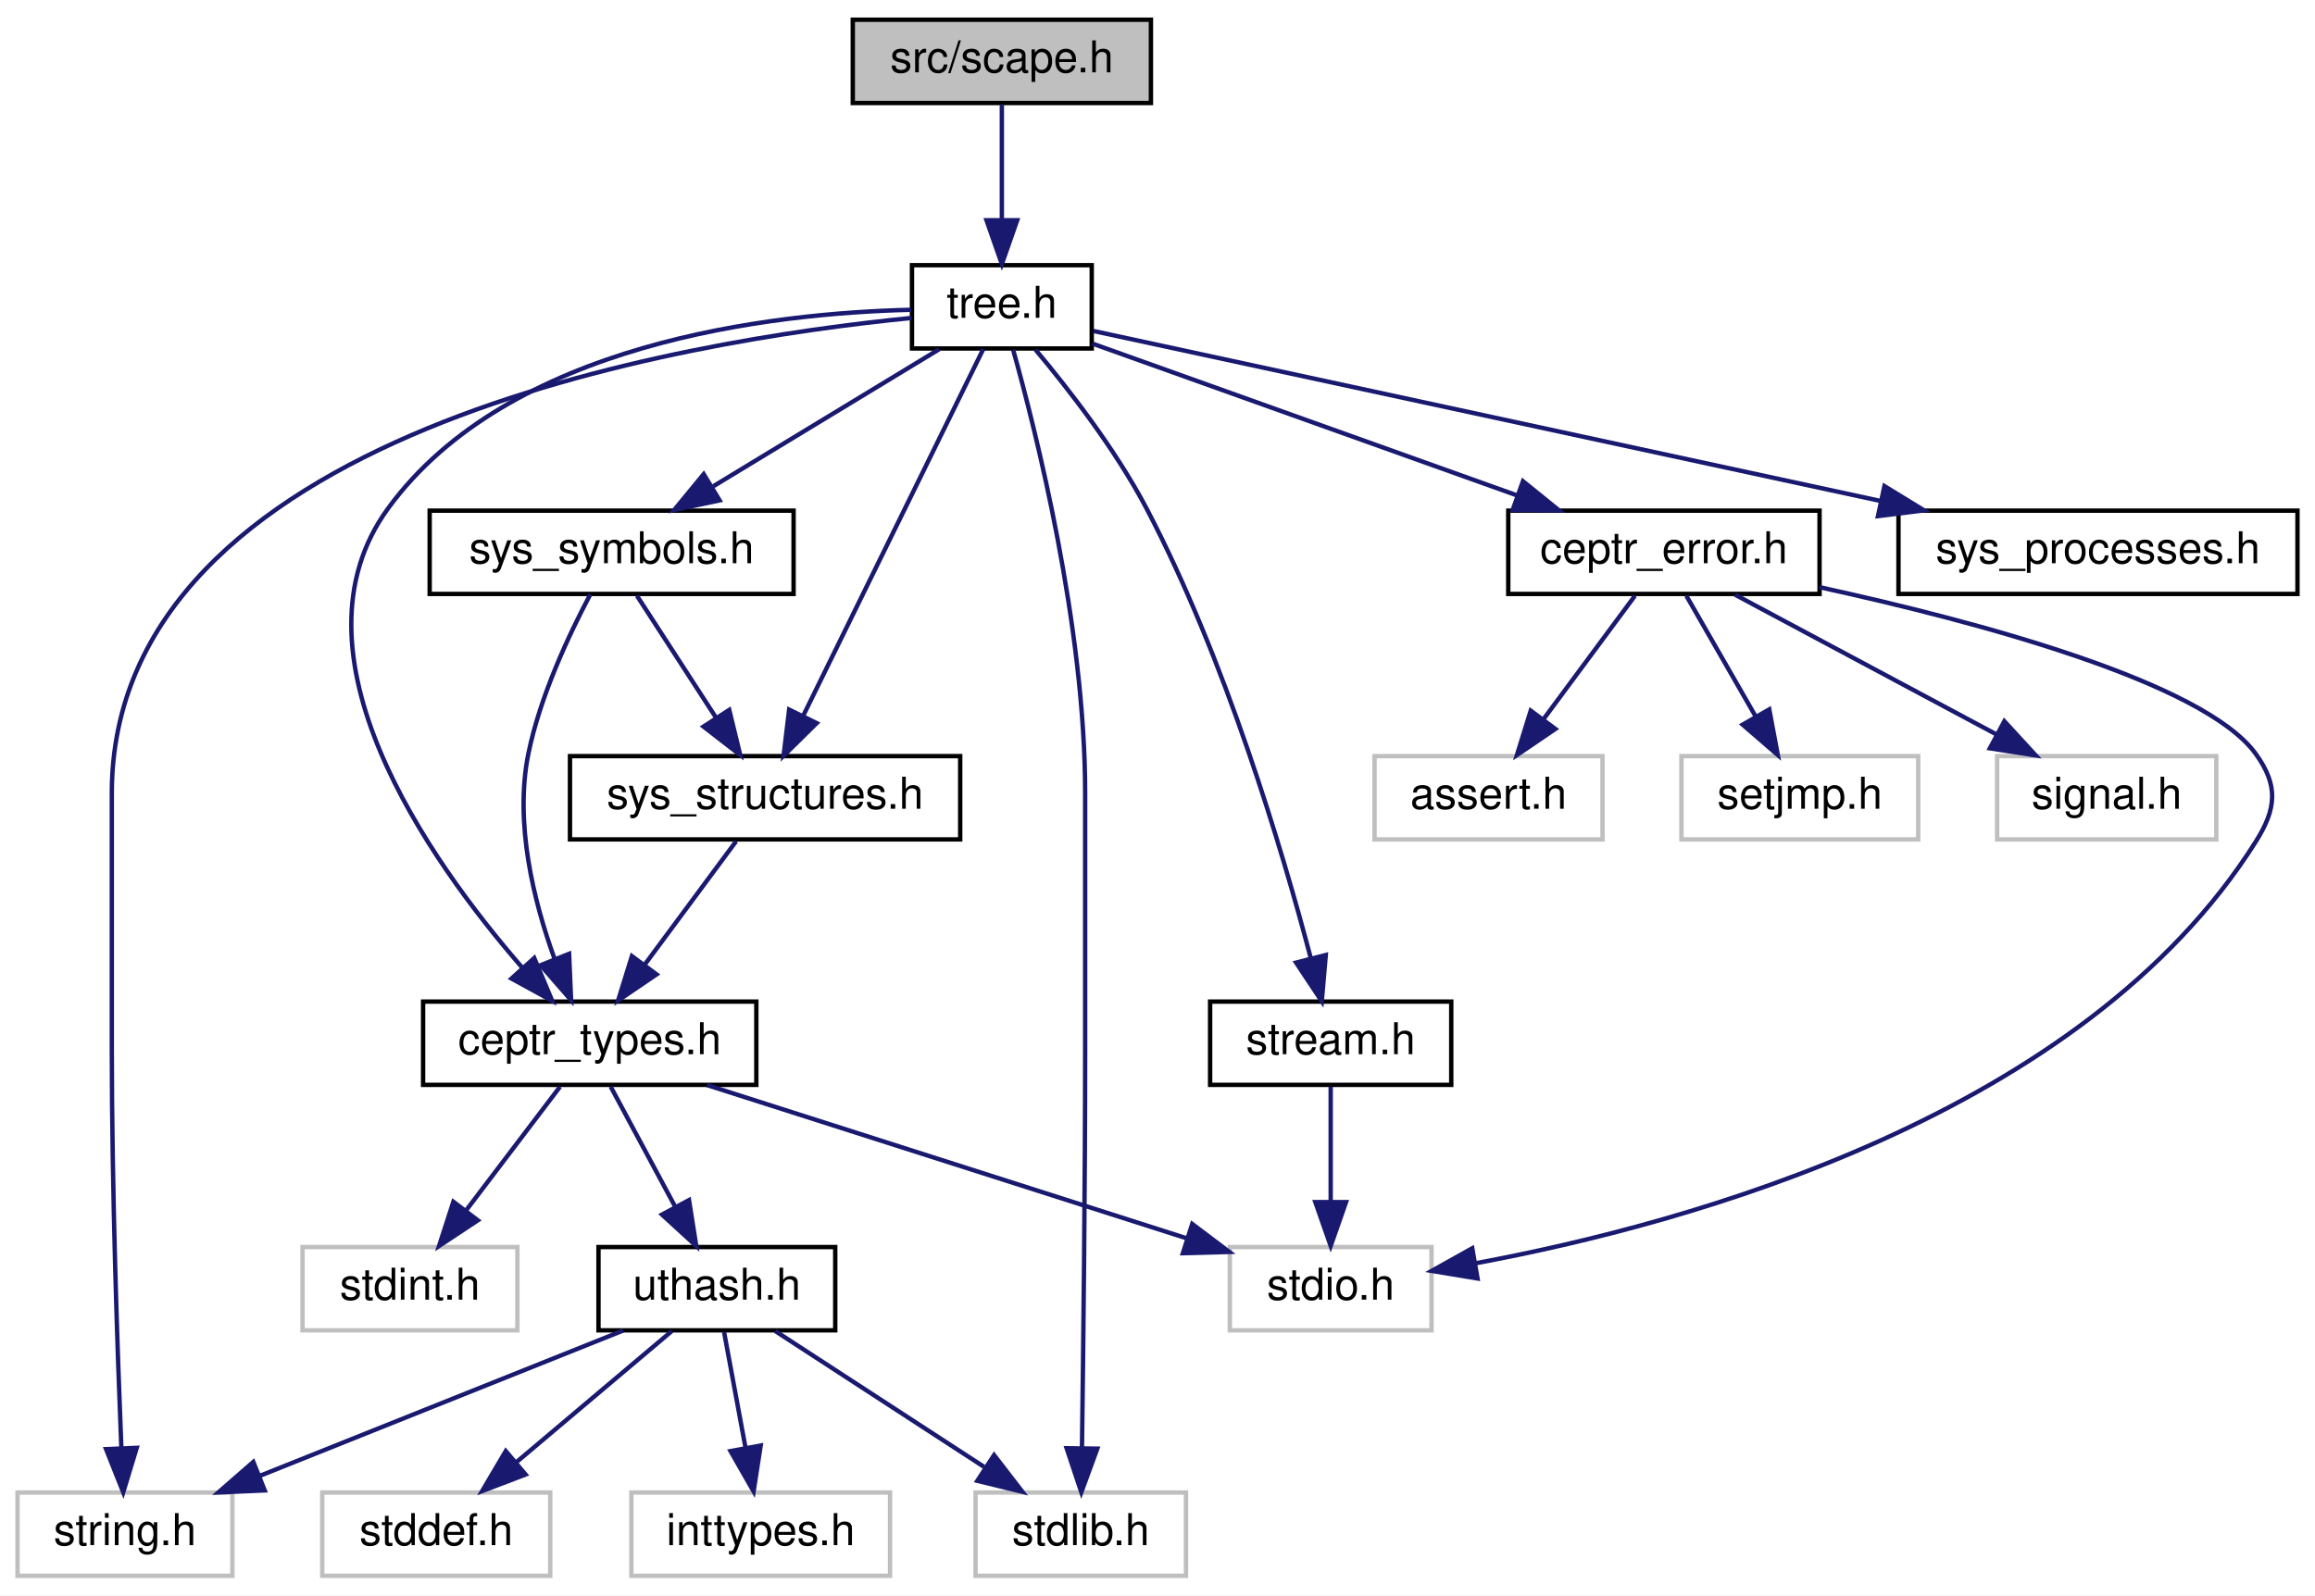
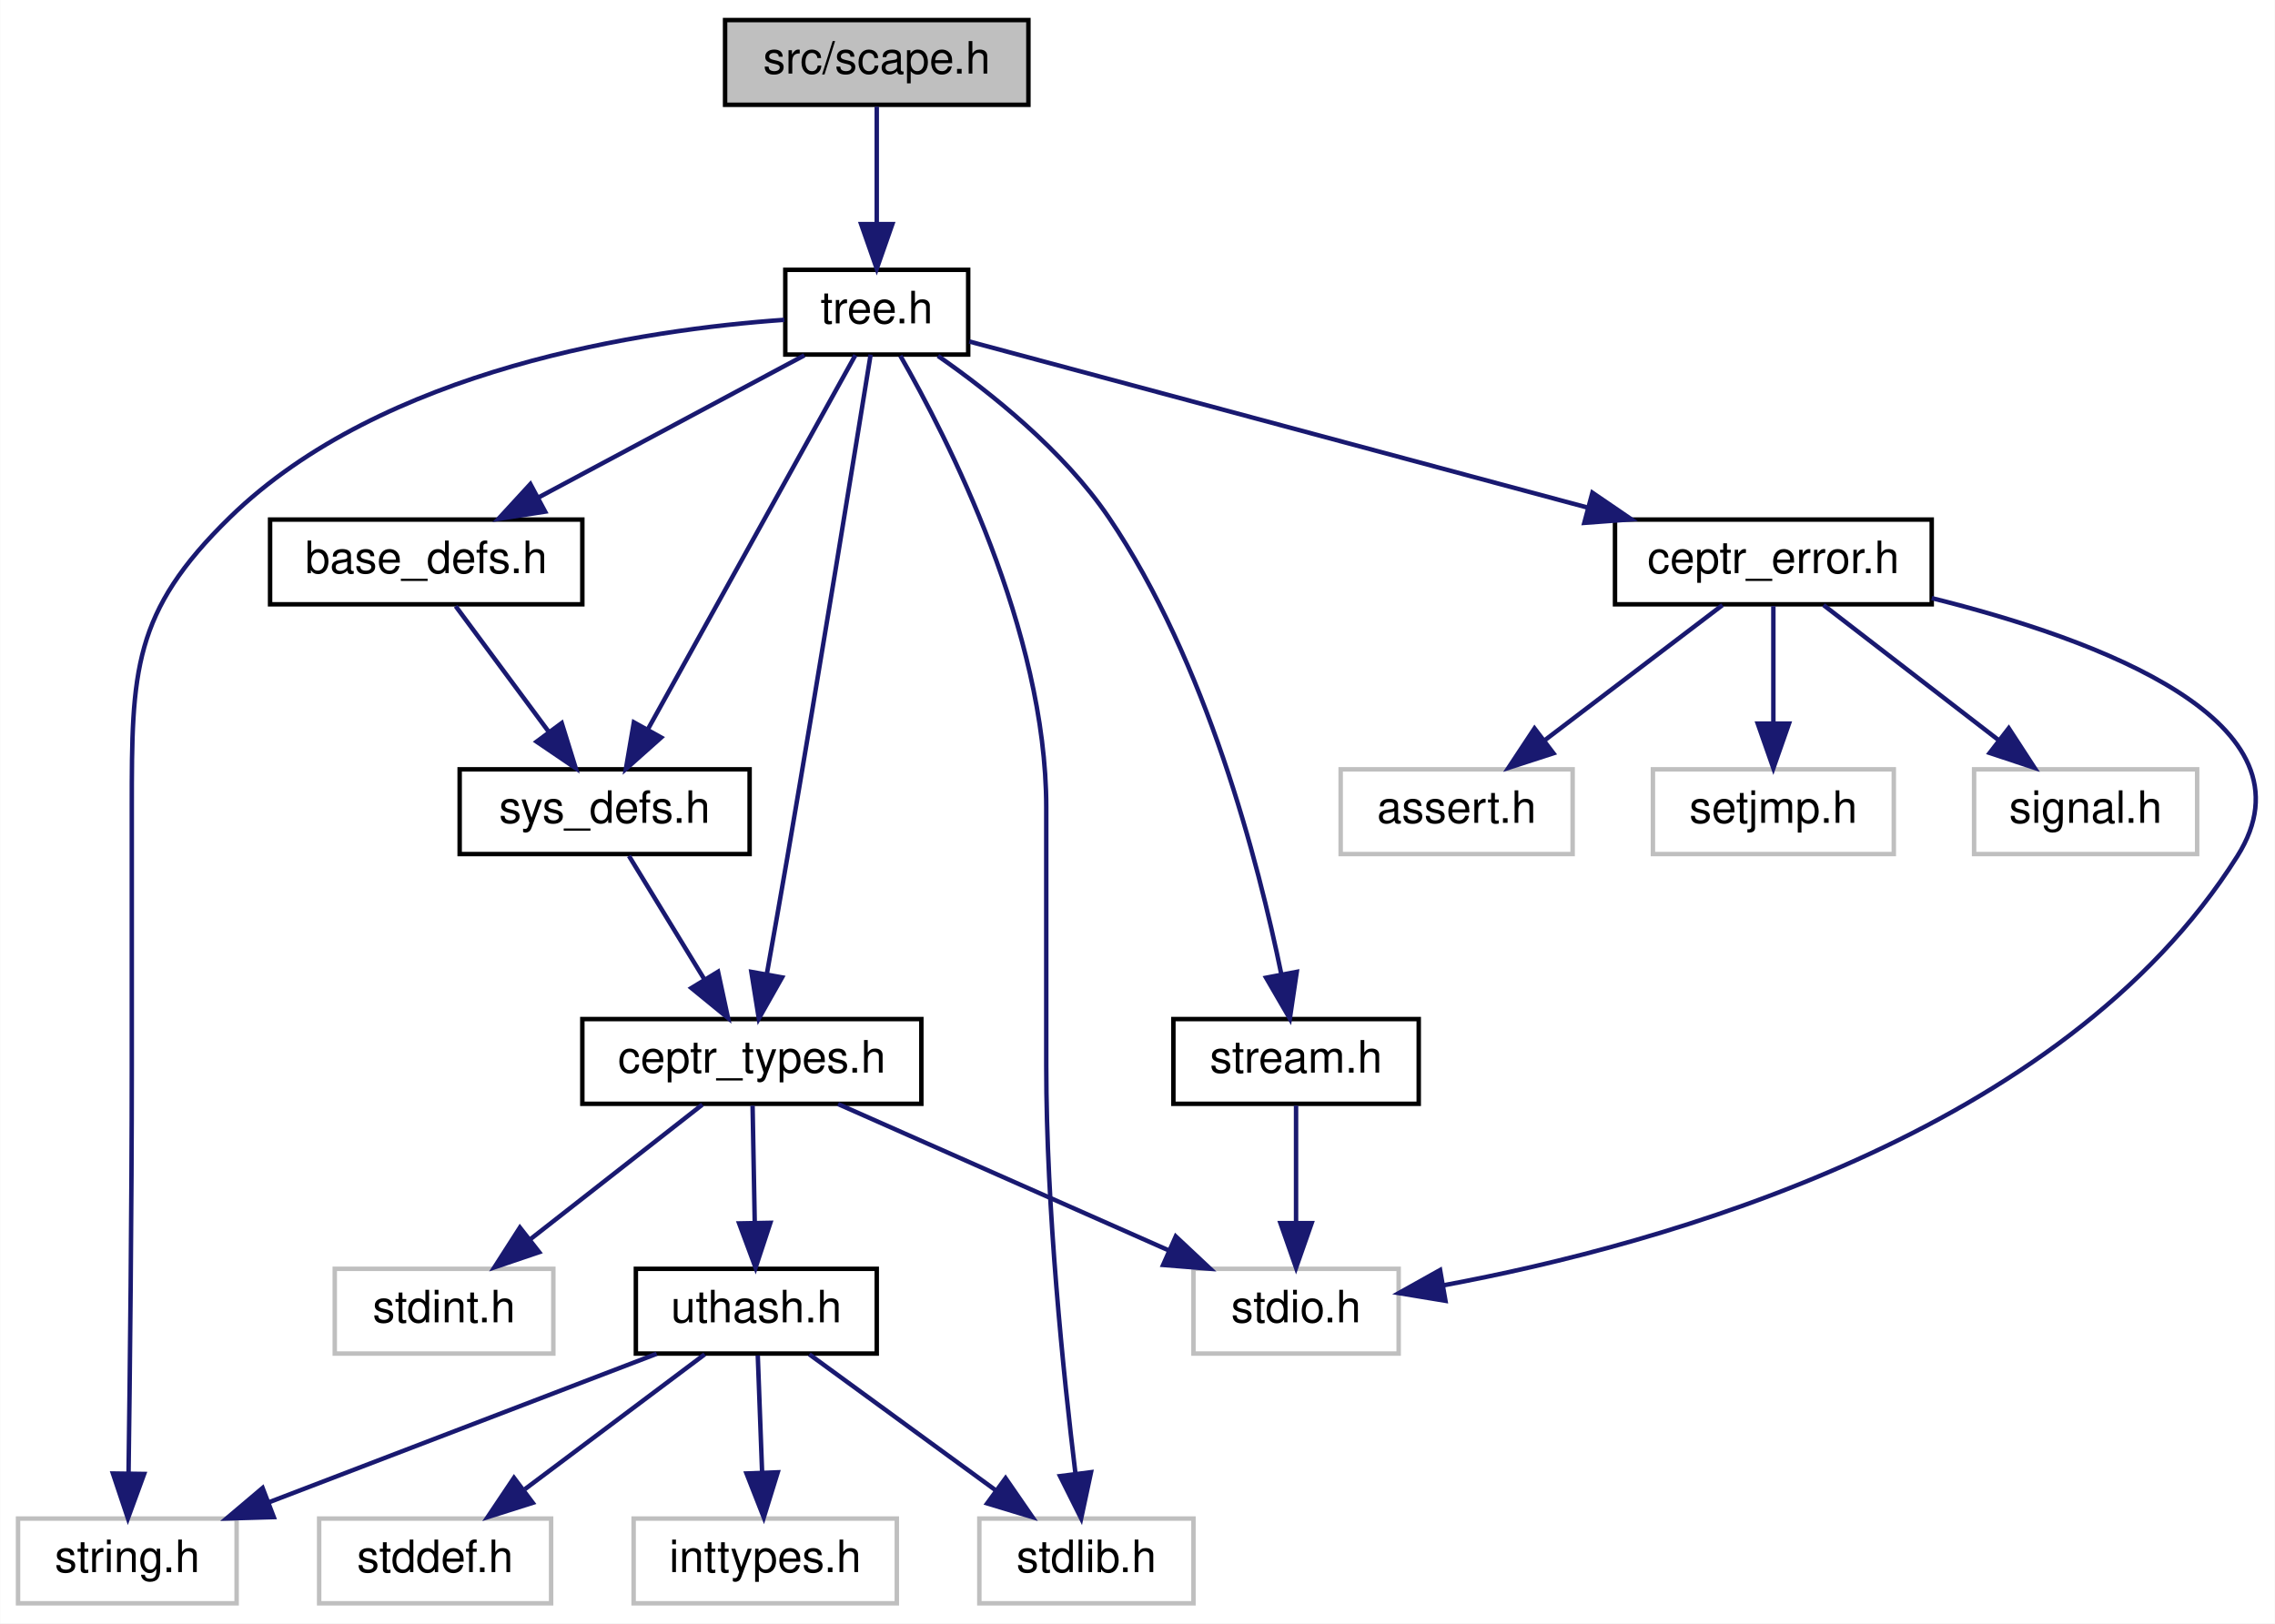
- <svg xmlns="http://www.w3.org/2000/svg" xmlns:xlink="http://www.w3.org/1999/xlink" width="528pt" height="364pt" viewBox="0.00 0.00 528.00 364.00">
+ <svg xmlns="http://www.w3.org/2000/svg" xmlns:xlink="http://www.w3.org/1999/xlink" width="510pt" height="364pt" viewBox="0.00 0.00 509.91 364.00">
  <g id="graph0" class="graph" transform="scale(1 1) rotate(0) translate(4 360)">
-     <polygon fill="white" stroke="none" points="-4,4 -4,-360 524,-360 524,4 -4,4" />
+     <polygon fill="white" stroke="none" points="-4,4 -4,-360 505.906,-360 505.906,4 -4,4" />
    <g id="node1" class="node">
-       <polygon fill="#bfbfbf" stroke="black" points="190.5,-336.5 190.5,-355.5 258.5,-355.5 258.5,-336.5 190.5,-336.5" />
-       <text text-anchor="middle" x="224.5" y="-343.5" font-family="Helvetica,sans-Serif" font-size="10.00">src/scape.h</text>
+       <polygon fill="#bfbfbf" stroke="black" points="158.5,-336.5 158.5,-355.5 226.5,-355.5 226.5,-336.5 158.5,-336.5" />
+       <text text-anchor="middle" x="192.5" y="-343.5" font-family="Helvetica,sans-Serif" font-size="10.00">src/scape.h</text>
    </g>
    <g id="node2" class="node">
      <g id="a_node2">
        <a xlink:href="tree_8h.html" target="_top" xlink:title="semantic trees header file ">
-           <polygon fill="white" stroke="black" points="204,-280.5 204,-299.5 245,-299.5 245,-280.5 204,-280.5" />
-           <text text-anchor="middle" x="224.5" y="-287.5" font-family="Helvetica,sans-Serif" font-size="10.00">tree.h</text>
+           <polygon fill="white" stroke="black" points="172,-280.5 172,-299.5 213,-299.5 213,-280.5 172,-280.5" />
+           <text text-anchor="middle" x="192.5" y="-287.5" font-family="Helvetica,sans-Serif" font-size="10.00">tree.h</text>
        </a>
      </g>
    </g>
    <g id="edge1" class="edge">
-       <path fill="none" stroke="midnightblue" d="M224.5,-336.083C224.5,-329.006 224.5,-318.861 224.5,-309.986" />
-       <polygon fill="midnightblue" stroke="midnightblue" points="228,-309.751 224.5,-299.751 221,-309.751 228,-309.751" />
+       <path fill="none" stroke="midnightblue" d="M192.5,-336.083C192.5,-329.006 192.5,-318.861 192.5,-309.986" />
+       <polygon fill="midnightblue" stroke="midnightblue" points="196,-309.751 192.5,-299.751 189,-309.751 196,-309.751" />
    </g>
    <g id="node3" class="node">
      <polygon fill="white" stroke="#bfbfbf" points="0,-0.5 0,-19.5 49,-19.5 49,-0.5 0,-0.5" />
      <text text-anchor="middle" x="24.5" y="-7.5" font-family="Helvetica,sans-Serif" font-size="10.00">string.h</text>
    </g>
    <g id="edge2" class="edge">
-       <path fill="none" stroke="midnightblue" d="M203.918,-287.464C152.31,-282.381 21.5,-261.374 21.5,-179 21.5,-179 21.5,-179 21.5,-121 21.5,-88.936 22.79,-51.634 23.678,-29.745" />
-       <polygon fill="midnightblue" stroke="midnightblue" points="27.183,-29.694 24.108,-19.556 20.189,-29.399 27.183,-29.694" />
+       <path fill="none" stroke="midnightblue" d="M171.768,-288.288C140.646,-286.104 81.85,-277.487 47.5,-244 25.662,-222.71 25.5,-209.499 25.5,-179 25.5,-179 25.5,-179 25.5,-121 25.5,-88.947 25.07,-51.642 24.774,-29.748" />
+       <polygon fill="midnightblue" stroke="midnightblue" points="28.271,-29.507 24.631,-19.558 21.272,-29.606 28.271,-29.507" />
    </g>
    <g id="node4" class="node">
-       <polygon fill="white" stroke="#bfbfbf" points="218.5,-0.5 218.5,-19.5 266.5,-19.5 266.5,-0.5 218.5,-0.5" />
-       <text text-anchor="middle" x="242.5" y="-7.5" font-family="Helvetica,sans-Serif" font-size="10.00">stdlib.h</text>
+       <polygon fill="white" stroke="#bfbfbf" points="215.5,-0.5 215.5,-19.5 263.5,-19.5 263.5,-0.5 215.5,-0.5" />
+       <text text-anchor="middle" x="239.5" y="-7.5" font-family="Helvetica,sans-Serif" font-size="10.00">stdlib.h</text>
    </g>
    <g id="edge3" class="edge">
-       <path fill="none" stroke="midnightblue" d="M227.062,-280.249C232.249,-261.738 243.5,-217.179 243.5,-179 243.5,-179 243.5,-179 243.5,-121 243.5,-88.947 243.07,-51.642 242.774,-29.748" />
-       <polygon fill="midnightblue" stroke="midnightblue" points="246.271,-29.507 242.631,-19.558 239.272,-29.606 246.271,-29.507" />
+       <path fill="none" stroke="midnightblue" d="M197.784,-280.231C208.225,-262.043 230.5,-218.601 230.5,-179 230.5,-179 230.5,-179 230.5,-121 230.5,-88.841 234.368,-51.569 237.033,-29.711" />
+       <polygon fill="midnightblue" stroke="midnightblue" points="240.537,-29.899 238.323,-19.538 233.593,-29.018 240.537,-29.899" />
    </g>
    <g id="node5" class="node">
      <g id="a_node5">
        <a xlink:href="ceptr__error_8h_source.html" target="_top" xlink:title="ceptr_error.h">
-           <polygon fill="white" stroke="black" points="340,-224.5 340,-243.5 411,-243.5 411,-224.5 340,-224.5" />
-           <text text-anchor="middle" x="375.5" y="-231.5" font-family="Helvetica,sans-Serif" font-size="10.00">ceptr_error.h</text>
+           <polygon fill="white" stroke="black" points="358,-224.5 358,-243.5 429,-243.5 429,-224.5 358,-224.5" />
+           <text text-anchor="middle" x="393.5" y="-231.5" font-family="Helvetica,sans-Serif" font-size="10.00">ceptr_error.h</text>
        </a>
      </g>
    </g>
    <g id="edge4" class="edge">
-       <path fill="none" stroke="midnightblue" d="M245.179,-281.605C270.143,-272.677 312.455,-257.546 342.074,-246.954" />
-       <polygon fill="midnightblue" stroke="midnightblue" points="343.352,-250.214 351.589,-243.551 340.995,-243.623 343.352,-250.214" />
+       <path fill="none" stroke="midnightblue" d="M213.253,-283.424C245.847,-274.668 309.672,-257.521 351.957,-246.161" />
+       <polygon fill="midnightblue" stroke="midnightblue" points="352.934,-249.522 361.684,-243.548 351.118,-242.762 352.934,-249.522" />
    </g>
    <g id="node10" class="node">
      <g id="a_node10">
-         <a xlink:href="sys__symbols_8h.html" target="_top" xlink:title="Defines hard-coded system defined symbols. ">
-           <polygon fill="white" stroke="black" points="94,-224.5 94,-243.5 177,-243.5 177,-224.5 94,-224.5" />
-           <text text-anchor="middle" x="135.5" y="-231.5" font-family="Helvetica,sans-Serif" font-size="10.00">sys_symbols.h</text>
+         <a xlink:href="sys__defs_8h.html" target="_top" xlink:title="Defines types and vars for system defined semantics. ">
+           <polygon fill="white" stroke="black" points="99,-168.5 99,-187.5 164,-187.5 164,-168.5 99,-168.5" />
+           <text text-anchor="middle" x="131.5" y="-175.5" font-family="Helvetica,sans-Serif" font-size="10.00">sys_defs.h</text>
        </a>
      </g>
    </g>
    <g id="edge9" class="edge">
-       <path fill="none" stroke="midnightblue" d="M210.201,-280.324C196.317,-271.9 175.008,-258.971 158.696,-249.074" />
-       <polygon fill="midnightblue" stroke="midnightblue" points="160.129,-245.85 149.764,-243.655 156.498,-251.834 160.129,-245.85" />
+       <path fill="none" stroke="midnightblue" d="M187.713,-280.368C177.736,-262.376 154.542,-220.55 141.275,-196.627" />
+       <polygon fill="midnightblue" stroke="midnightblue" points="144.175,-194.639 136.264,-187.591 138.053,-198.034 144.175,-194.639" />
    </g>
    <g id="node11" class="node">
      <g id="a_node11">
-         <a xlink:href="sys__structures_8h.html" target="_top" xlink:title="Defines hard-coded system defined structures. ">
-           <polygon fill="white" stroke="black" points="126,-168.5 126,-187.5 215,-187.5 215,-168.5 126,-168.5" />
-           <text text-anchor="middle" x="170.5" y="-175.5" font-family="Helvetica,sans-Serif" font-size="10.00">sys_structures.h</text>
+         <a xlink:href="ceptr__types_8h_source.html" target="_top" xlink:title="ceptr_types.h">
+           <polygon fill="white" stroke="black" points="126.5,-112.5 126.5,-131.5 202.5,-131.5 202.5,-112.5 126.5,-112.5" />
+           <text text-anchor="middle" x="164.5" y="-119.5" font-family="Helvetica,sans-Serif" font-size="10.00">ceptr_types.h</text>
        </a>
      </g>
    </g>
    <g id="edge20" class="edge">
-       <path fill="none" stroke="midnightblue" d="M220.263,-280.368C211.43,-262.376 190.897,-220.55 179.153,-196.627" />
-       <polygon fill="midnightblue" stroke="midnightblue" points="182.266,-195.026 174.718,-187.591 175.983,-198.11 182.266,-195.026" />
+       <path fill="none" stroke="midnightblue" d="M191.129,-280.485C187.938,-260.717 179.735,-210.181 172.5,-168 171.006,-159.29 169.298,-149.641 167.844,-141.519" />
+       <polygon fill="midnightblue" stroke="midnightblue" points="171.279,-140.844 166.065,-131.621 164.39,-142.083 171.279,-140.844" />
    </g>
-     <g id="node12" class="node">
-       <g id="a_node12">
-         <a xlink:href="ceptr__types_8h_source.html" target="_top" xlink:title="ceptr_types.h">
-           <polygon fill="white" stroke="black" points="92.5,-112.5 92.5,-131.5 168.5,-131.5 168.5,-112.5 92.5,-112.5" />
-           <text text-anchor="middle" x="130.5" y="-119.5" font-family="Helvetica,sans-Serif" font-size="10.00">ceptr_types.h</text>
+     <g id="node16" class="node">
+       <g id="a_node16">
+         <a xlink:href="base__defs_8h.html" target="_top" xlink:title="auto-generated system definitions ">
+           <polygon fill="white" stroke="black" points="56.5,-224.5 56.5,-243.5 126.5,-243.5 126.5,-224.5 56.5,-224.5" />
+           <text text-anchor="middle" x="91.5" y="-231.5" font-family="Helvetica,sans-Serif" font-size="10.00">base_defs.h</text>
        </a>
      </g>
    </g>
-     <g id="edge22" class="edge">
-       <path fill="none" stroke="midnightblue" d="M203.814,-289.326C172.062,-288.564 112.096,-281.857 84.5,-244 60.46,-211.022 93.67,-163.947 115.007,-139.367" />
-       <polygon fill="midnightblue" stroke="midnightblue" points="117.849,-141.442 121.946,-131.671 112.65,-136.754 117.849,-141.442" />
+     <g id="edge18" class="edge">
+       <path fill="none" stroke="midnightblue" d="M176.273,-280.324C160.149,-271.703 135.2,-258.364 116.536,-248.386" />
+       <polygon fill="midnightblue" stroke="midnightblue" points="118.156,-245.283 107.687,-243.655 114.856,-251.456 118.156,-245.283" />
    </g>
    <g id="node17" class="node">
      <g id="a_node17">
-         <a xlink:href="sys__processes_8h.html" target="_top" xlink:title="Defines hard-coded system defined processes. ">
-           <polygon fill="white" stroke="black" points="429,-224.5 429,-243.5 520,-243.5 520,-224.5 429,-224.5" />
-           <text text-anchor="middle" x="474.5" y="-231.5" font-family="Helvetica,sans-Serif" font-size="10.00">sys_processes.h</text>
+         <a xlink:href="stream_8h.html" target="_top" xlink:title="streams abstraction header file ">
+           <polygon fill="white" stroke="black" points="259,-112.5 259,-131.5 314,-131.5 314,-112.5 259,-112.5" />
+           <text text-anchor="middle" x="286.5" y="-119.5" font-family="Helvetica,sans-Serif" font-size="10.00">stream.h</text>
        </a>
      </g>
    </g>
    <g id="edge21" class="edge">
-       <path fill="none" stroke="midnightblue" d="M245.385,-284.489C284.604,-276.017 370.241,-257.52 424.989,-245.694" />
-       <polygon fill="midnightblue" stroke="midnightblue" points="425.798,-249.1 434.834,-243.568 424.32,-242.258 425.798,-249.1" />
+       <path fill="none" stroke="midnightblue" d="M206.231,-280.191C217.894,-272.069 234.317,-259.021 244.5,-244 266.466,-211.599 278.082,-166.543 283.196,-141.557" />
+       <polygon fill="midnightblue" stroke="midnightblue" points="286.658,-142.087 285.102,-131.607 279.783,-140.77 286.658,-142.087" />
    </g>
-     <g id="node18" class="node">
-       <g id="a_node18">
-         <a xlink:href="stream_8h.html" target="_top" xlink:title="streams abstraction header file ">
-           <polygon fill="white" stroke="black" points="272,-112.5 272,-131.5 327,-131.5 327,-112.5 272,-112.5" />
-           <text text-anchor="middle" x="299.5" y="-119.5" font-family="Helvetica,sans-Serif" font-size="10.00">stream.h</text>
+     <g id="node6" class="node">
+       <polygon fill="white" stroke="#bfbfbf" points="263.5,-56.5 263.5,-75.5 309.5,-75.5 309.5,-56.5 263.5,-56.5" />
+       <text text-anchor="middle" x="286.5" y="-63.5" font-family="Helvetica,sans-Serif" font-size="10.00">stdio.h</text>
+     </g>
+     <g id="edge5" class="edge">
+       <path fill="none" stroke="midnightblue" d="M429.009,-225.885C466.121,-216.69 516.51,-198.175 497.5,-168 458.173,-105.575 368.403,-80.886 319.589,-71.811" />
+       <polygon fill="midnightblue" stroke="midnightblue" points="319.994,-68.329 309.541,-70.058 318.79,-75.225 319.994,-68.329" />
+     </g>
+     <g id="node7" class="node">
+       <polygon fill="white" stroke="#bfbfbf" points="438.5,-168.5 438.5,-187.5 488.5,-187.5 488.5,-168.5 438.5,-168.5" />
+       <text text-anchor="middle" x="463.5" y="-175.5" font-family="Helvetica,sans-Serif" font-size="10.00">signal.h</text>
+     </g>
+     <g id="edge6" class="edge">
+       <path fill="none" stroke="midnightblue" d="M404.747,-224.324C415.297,-216.185 431.301,-203.839 443.942,-194.087" />
+       <polygon fill="midnightblue" stroke="midnightblue" points="446.269,-196.713 452.049,-187.834 441.993,-191.171 446.269,-196.713" />
+     </g>
+     <g id="node8" class="node">
+       <polygon fill="white" stroke="#bfbfbf" points="296.5,-168.5 296.5,-187.5 348.5,-187.5 348.5,-168.5 296.5,-168.5" />
+       <text text-anchor="middle" x="322.5" y="-175.5" font-family="Helvetica,sans-Serif" font-size="10.00">assert.h</text>
+     </g>
+     <g id="edge7" class="edge">
+       <path fill="none" stroke="midnightblue" d="M382.093,-224.324C371.391,-216.185 355.159,-203.839 342.337,-194.087" />
+       <polygon fill="midnightblue" stroke="midnightblue" points="344.193,-191.102 334.115,-187.834 339.956,-196.673 344.193,-191.102" />
+     </g>
+     <g id="node9" class="node">
+       <polygon fill="white" stroke="#bfbfbf" points="366.5,-168.5 366.5,-187.5 420.5,-187.5 420.5,-168.5 366.5,-168.5" />
+       <text text-anchor="middle" x="393.5" y="-175.5" font-family="Helvetica,sans-Serif" font-size="10.00">setjmp.h</text>
+     </g>
+     <g id="edge8" class="edge">
+       <path fill="none" stroke="midnightblue" d="M393.5,-224.083C393.5,-217.006 393.5,-206.861 393.5,-197.986" />
+       <polygon fill="midnightblue" stroke="midnightblue" points="397,-197.751 393.5,-187.751 390,-197.751 397,-197.751" />
+     </g>
+     <g id="edge10" class="edge">
+       <path fill="none" stroke="midnightblue" d="M136.949,-168.083C141.514,-160.613 148.168,-149.724 153.793,-140.52" />
+       <polygon fill="midnightblue" stroke="midnightblue" points="156.924,-142.109 159.152,-131.751 150.951,-138.459 156.924,-142.109" />
+     </g>
+     <g id="edge12" class="edge">
+       <path fill="none" stroke="midnightblue" d="M183.831,-112.444C203.82,-103.596 235.243,-89.688 258.064,-79.587" />
+       <polygon fill="midnightblue" stroke="midnightblue" points="259.532,-82.764 267.259,-75.516 256.698,-76.364 259.532,-82.764" />
+     </g>
+     <g id="node12" class="node">
+       <polygon fill="white" stroke="#bfbfbf" points="71,-56.5 71,-75.5 120,-75.5 120,-56.5 71,-56.5" />
+       <text text-anchor="middle" x="95.5" y="-63.5" font-family="Helvetica,sans-Serif" font-size="10.00">stdint.h</text>
+     </g>
+     <g id="edge11" class="edge">
+       <path fill="none" stroke="midnightblue" d="M153.414,-112.324C143.014,-104.185 127.239,-91.84 114.778,-82.087" />
+       <polygon fill="midnightblue" stroke="midnightblue" points="116.82,-79.241 106.788,-75.834 112.506,-84.753 116.82,-79.241" />
+     </g>
+     <g id="node13" class="node">
+       <g id="a_node13">
+         <a xlink:href="uthash_8h_source.html" target="_top" xlink:title="uthash.h">
+           <polygon fill="white" stroke="black" points="138.5,-56.5 138.5,-75.5 192.5,-75.5 192.5,-56.5 138.5,-56.5" />
+           <text text-anchor="middle" x="165.5" y="-63.5" font-family="Helvetica,sans-Serif" font-size="10.00">uthash.h</text>
        </a>
      </g>
    </g>
-     <g id="edge23" class="edge">
-       <path fill="none" stroke="midnightblue" d="M232.177,-280.224C239.482,-271.518 250.385,-257.553 257.5,-244 275.524,-209.667 288.481,-165.963 294.911,-141.585" />
-       <polygon fill="midnightblue" stroke="midnightblue" points="298.385,-142.127 297.469,-131.572 291.603,-140.394 298.385,-142.127" />
+     <g id="edge13" class="edge">
+       <path fill="none" stroke="midnightblue" d="M164.665,-112.083C164.796,-105.006 164.984,-94.861 165.148,-85.987" />
+       <polygon fill="midnightblue" stroke="midnightblue" points="168.652,-85.814 165.338,-75.751 161.653,-85.684 168.652,-85.814" />
    </g>
-     <g id="node6" class="node">
-       <polygon fill="white" stroke="#bfbfbf" points="276.5,-56.5 276.5,-75.5 322.5,-75.5 322.5,-56.5 276.5,-56.5" />
-       <text text-anchor="middle" x="299.5" y="-63.5" font-family="Helvetica,sans-Serif" font-size="10.00">stdio.h</text>
+     <g id="edge14" class="edge">
+       <path fill="none" stroke="midnightblue" d="M143.158,-56.444C119.747,-47.478 82.764,-33.314 56.31,-23.183" />
+       <polygon fill="midnightblue" stroke="midnightblue" points="57.328,-19.825 46.737,-19.516 54.824,-26.361 57.328,-19.825" />
    </g>
-     <g id="edge5" class="edge">
-       <path fill="none" stroke="midnightblue" d="M411.014,-226.038C446.899,-218.196 498.691,-204.384 510.5,-188 515.697,-180.789 515.238,-175.521 510.5,-168 471.173,-105.575 381.403,-80.886 332.589,-71.811" />
-       <polygon fill="midnightblue" stroke="midnightblue" points="332.994,-68.329 322.541,-70.058 331.79,-75.225 332.994,-68.329" />
+     <g id="edge16" class="edge">
+       <path fill="none" stroke="midnightblue" d="M177.389,-56.324C188.65,-48.107 205.787,-35.602 219.209,-25.807" />
+       <polygon fill="midnightblue" stroke="midnightblue" points="221.38,-28.556 227.394,-19.834 217.253,-22.901 221.38,-28.556" />
    </g>
-     <g id="node7" class="node">
-       <polygon fill="white" stroke="#bfbfbf" points="451.5,-168.5 451.5,-187.5 501.5,-187.5 501.5,-168.5 451.5,-168.5" />
-       <text text-anchor="middle" x="476.5" y="-175.5" font-family="Helvetica,sans-Serif" font-size="10.00">signal.h</text>
+     <g id="node14" class="node">
+       <polygon fill="white" stroke="#bfbfbf" points="67.5,-0.5 67.5,-19.5 119.5,-19.5 119.5,-0.5 67.5,-0.5" />
+       <text text-anchor="middle" x="93.5" y="-7.5" font-family="Helvetica,sans-Serif" font-size="10.00">stddef.h</text>
    </g>
-     <g id="edge6" class="edge">
-       <path fill="none" stroke="midnightblue" d="M391.727,-224.324C407.851,-215.703 432.8,-202.364 451.464,-192.386" />
-       <polygon fill="midnightblue" stroke="midnightblue" points="453.144,-195.456 460.313,-187.655 449.844,-189.283 453.144,-195.456" />
+     <g id="edge15" class="edge">
+       <path fill="none" stroke="midnightblue" d="M153.932,-56.324C143.08,-48.185 126.619,-35.84 113.617,-26.087" />
+       <polygon fill="midnightblue" stroke="midnightblue" points="115.379,-23.034 105.279,-19.834 111.179,-28.634 115.379,-23.034" />
    </g>
-     <g id="node8" class="node">
-       <polygon fill="white" stroke="#bfbfbf" points="309.5,-168.5 309.5,-187.5 361.5,-187.5 361.5,-168.5 309.5,-168.5" />
-       <text text-anchor="middle" x="335.5" y="-175.5" font-family="Helvetica,sans-Serif" font-size="10.00">assert.h</text>
+     <g id="node15" class="node">
+       <polygon fill="white" stroke="#bfbfbf" points="138,-0.5 138,-19.5 197,-19.5 197,-0.5 138,-0.5" />
+       <text text-anchor="middle" x="167.5" y="-7.5" font-family="Helvetica,sans-Serif" font-size="10.00">inttypes.h</text>
    </g>
-     <g id="edge7" class="edge">
-       <path fill="none" stroke="midnightblue" d="M368.895,-224.083C363.245,-216.455 354.955,-205.264 348.049,-195.941" />
-       <polygon fill="midnightblue" stroke="midnightblue" points="350.747,-193.703 341.982,-187.751 345.122,-197.87 350.747,-193.703" />
-     </g>
-     <g id="node9" class="node">
-       <polygon fill="white" stroke="#bfbfbf" points="379.5,-168.5 379.5,-187.5 433.5,-187.5 433.5,-168.5 379.5,-168.5" />
-       <text text-anchor="middle" x="406.5" y="-175.5" font-family="Helvetica,sans-Serif" font-size="10.00">setjmp.h</text>
-     </g>
-     <g id="edge8" class="edge">
-       <path fill="none" stroke="midnightblue" d="M380.619,-224.083C384.908,-216.613 391.158,-205.724 396.442,-196.52" />
-       <polygon fill="midnightblue" stroke="midnightblue" points="399.533,-198.166 401.476,-187.751 393.462,-194.681 399.533,-198.166" />
-     </g>
-     <g id="edge10" class="edge">
-       <path fill="none" stroke="midnightblue" d="M141.28,-224.083C146.172,-216.534 153.327,-205.495 159.333,-196.23" />
-       <polygon fill="midnightblue" stroke="midnightblue" points="162.326,-198.046 164.828,-187.751 156.452,-194.239 162.326,-198.046" />
+     <g id="edge17" class="edge">
+       <path fill="none" stroke="midnightblue" d="M165.83,-56.083C166.092,-49.006 166.468,-38.861 166.797,-29.986" />
+       <polygon fill="midnightblue" stroke="midnightblue" points="170.303,-29.874 167.176,-19.751 163.308,-29.615 170.303,-29.874" />
    </g>
    <g id="edge19" class="edge">
-       <path fill="none" stroke="midnightblue" d="M130.624,-224.372C125.941,-215.552 119.192,-201.299 116.5,-188 113.315,-172.267 117.721,-154.446 122.411,-141.449" />
-       <polygon fill="midnightblue" stroke="midnightblue" points="125.799,-142.402 126.257,-131.817 119.298,-139.806 125.799,-142.402" />
+       <path fill="none" stroke="midnightblue" d="M98.105,-224.083C103.755,-216.455 112.045,-205.264 118.951,-195.941" />
+       <polygon fill="midnightblue" stroke="midnightblue" points="121.878,-197.87 125.018,-187.751 116.253,-193.703 121.878,-197.87" />
    </g>
-     <g id="edge11" class="edge">
-       <path fill="none" stroke="midnightblue" d="M163.895,-168.083C158.245,-160.455 149.955,-149.264 143.049,-139.941" />
-       <polygon fill="midnightblue" stroke="midnightblue" points="145.747,-137.703 136.982,-131.751 140.122,-141.87 145.747,-137.703" />
-     </g>
-     <g id="edge13" class="edge">
-       <path fill="none" stroke="midnightblue" d="M157.279,-112.444C186.925,-102.971 234.729,-87.696 266.624,-77.505" />
-       <polygon fill="midnightblue" stroke="midnightblue" points="267.917,-80.766 276.377,-74.388 265.786,-74.098 267.917,-80.766" />
-     </g>
-     <g id="node13" class="node">
-       <polygon fill="white" stroke="#bfbfbf" points="65,-56.5 65,-75.5 114,-75.5 114,-56.5 65,-56.5" />
-       <text text-anchor="middle" x="89.5" y="-63.5" font-family="Helvetica,sans-Serif" font-size="10.00">stdint.h</text>
-     </g>
-     <g id="edge12" class="edge">
-       <path fill="none" stroke="midnightblue" d="M123.73,-112.083C117.938,-104.455 109.442,-93.264 102.362,-83.941" />
-       <polygon fill="midnightblue" stroke="midnightblue" points="104.979,-81.599 96.144,-75.751 99.404,-85.832 104.979,-81.599" />
-     </g>
-     <g id="node14" class="node">
-       <g id="a_node14">
-         <a xlink:href="uthash_8h_source.html" target="_top" xlink:title="uthash.h">
-           <polygon fill="white" stroke="black" points="132.5,-56.5 132.5,-75.5 186.5,-75.5 186.5,-56.5 132.5,-56.5" />
-           <text text-anchor="middle" x="159.5" y="-63.5" font-family="Helvetica,sans-Serif" font-size="10.00">uthash.h</text>
-         </a>
-       </g>
-     </g>
-     <g id="edge14" class="edge">
-       <path fill="none" stroke="midnightblue" d="M135.289,-112.083C139.258,-104.691 145.025,-93.953 149.935,-84.811" />
-       <polygon fill="midnightblue" stroke="midnightblue" points="153.153,-86.217 154.8,-75.751 146.986,-82.905 153.153,-86.217" />
-     </g>
-     <g id="edge15" class="edge">
-       <path fill="none" stroke="midnightblue" d="M138.109,-56.444C115.793,-47.517 80.597,-33.439 55.292,-23.317" />
-       <polygon fill="midnightblue" stroke="midnightblue" points="56.376,-19.981 45.791,-19.516 53.776,-26.48 56.376,-19.981" />
-     </g>
-     <g id="edge17" class="edge">
-       <path fill="none" stroke="midnightblue" d="M172.835,-56.324C185.662,-47.979 205.285,-35.212 220.44,-25.352" />
-       <polygon fill="midnightblue" stroke="midnightblue" points="222.724,-28.042 229.198,-19.654 218.907,-22.174 222.724,-28.042" />
-     </g>
-     <g id="node15" class="node">
-       <polygon fill="white" stroke="#bfbfbf" points="69.5,-0.5 69.5,-19.5 121.5,-19.5 121.5,-0.5 69.5,-0.5" />
-       <text text-anchor="middle" x="95.5" y="-7.5" font-family="Helvetica,sans-Serif" font-size="10.00">stddef.h</text>
-     </g>
-     <g id="edge16" class="edge">
-       <path fill="none" stroke="midnightblue" d="M149.217,-56.324C139.664,-48.263 125.22,-36.077 113.716,-26.369" />
-       <polygon fill="midnightblue" stroke="midnightblue" points="115.87,-23.608 105.97,-19.834 111.356,-28.958 115.87,-23.608" />
-     </g>
-     <g id="node16" class="node">
-       <polygon fill="white" stroke="#bfbfbf" points="140,-0.5 140,-19.5 199,-19.5 199,-0.5 140,-0.5" />
-       <text text-anchor="middle" x="169.5" y="-7.5" font-family="Helvetica,sans-Serif" font-size="10.00">inttypes.h</text>
-     </g>
-     <g id="edge18" class="edge">
-       <path fill="none" stroke="midnightblue" d="M161.151,-56.083C162.476,-48.927 164.382,-38.635 166.039,-29.691" />
-       <polygon fill="midnightblue" stroke="midnightblue" points="169.5,-30.221 167.879,-19.751 162.617,-28.947 169.5,-30.221" />
-     </g>
-     <g id="edge24" class="edge">
-       <path fill="none" stroke="midnightblue" d="M299.5,-112.083C299.5,-105.006 299.5,-94.861 299.5,-85.987" />
-       <polygon fill="midnightblue" stroke="midnightblue" points="303,-85.751 299.5,-75.751 296,-85.751 303,-85.751" />
+     <g id="edge22" class="edge">
+       <path fill="none" stroke="midnightblue" d="M286.5,-112.083C286.5,-105.006 286.5,-94.861 286.5,-85.987" />
+       <polygon fill="midnightblue" stroke="midnightblue" points="290,-85.751 286.5,-75.751 283,-85.751 290,-85.751" />
    </g>
  </g>
</svg>
